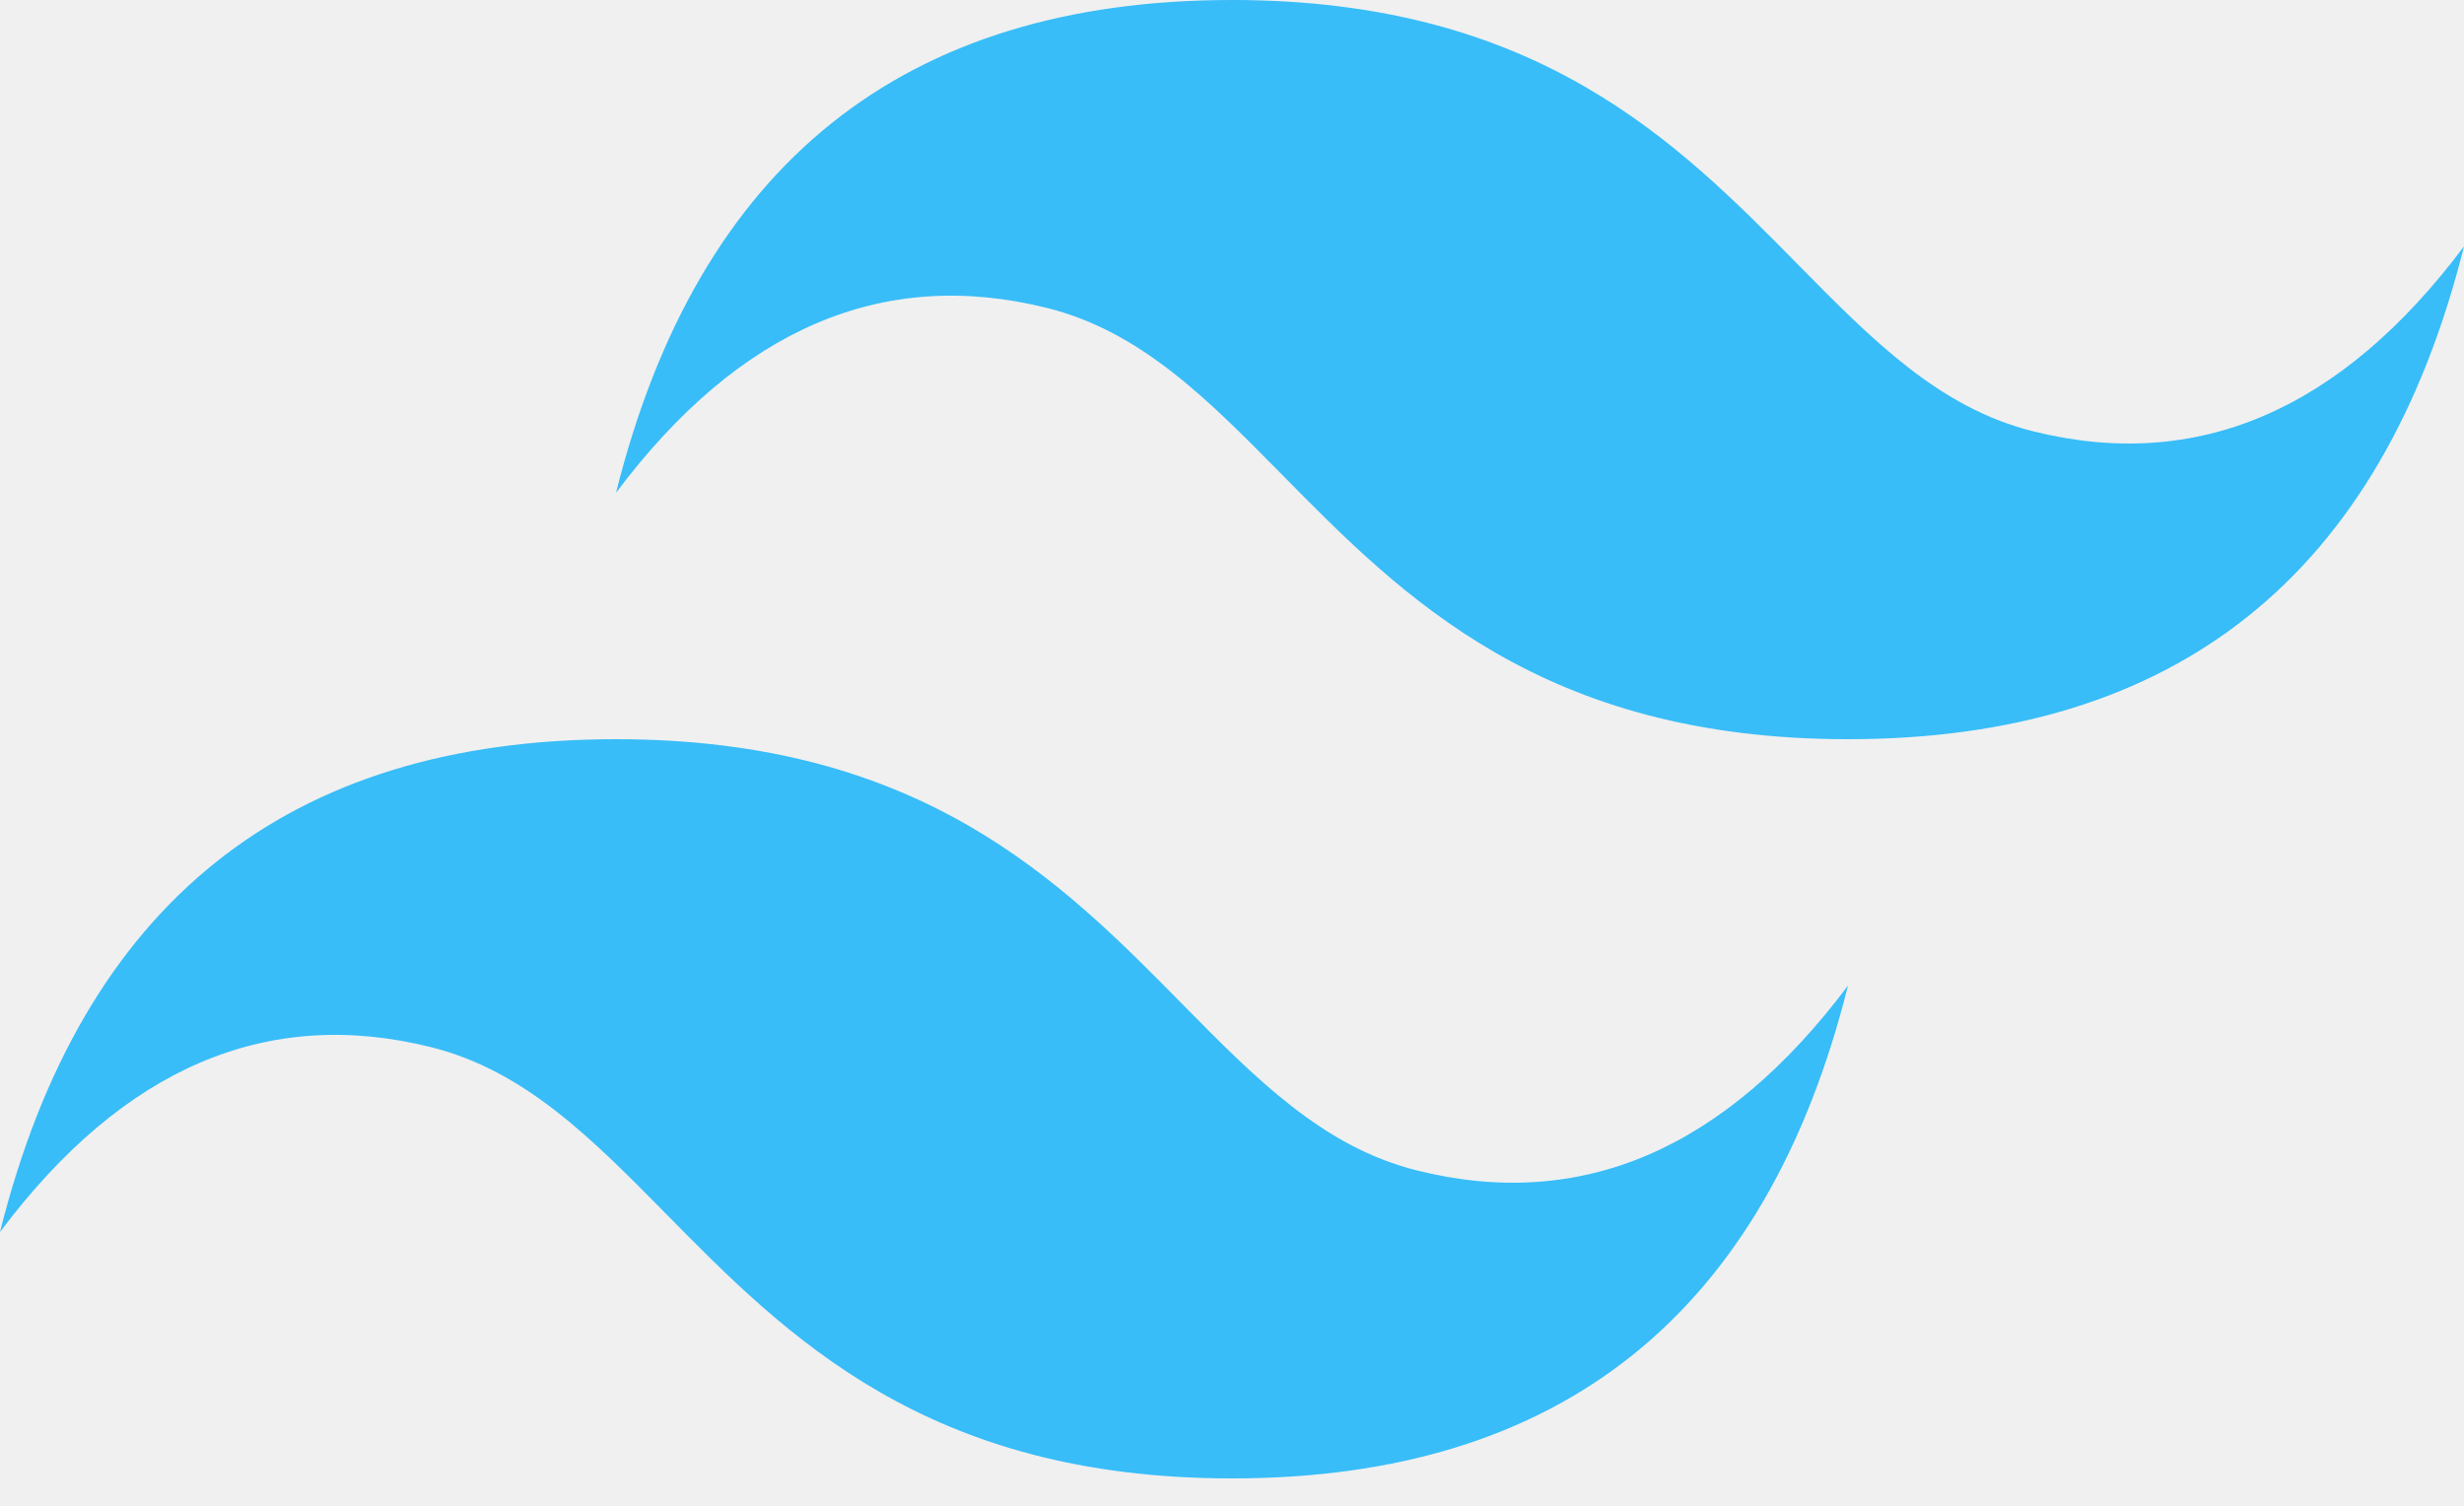
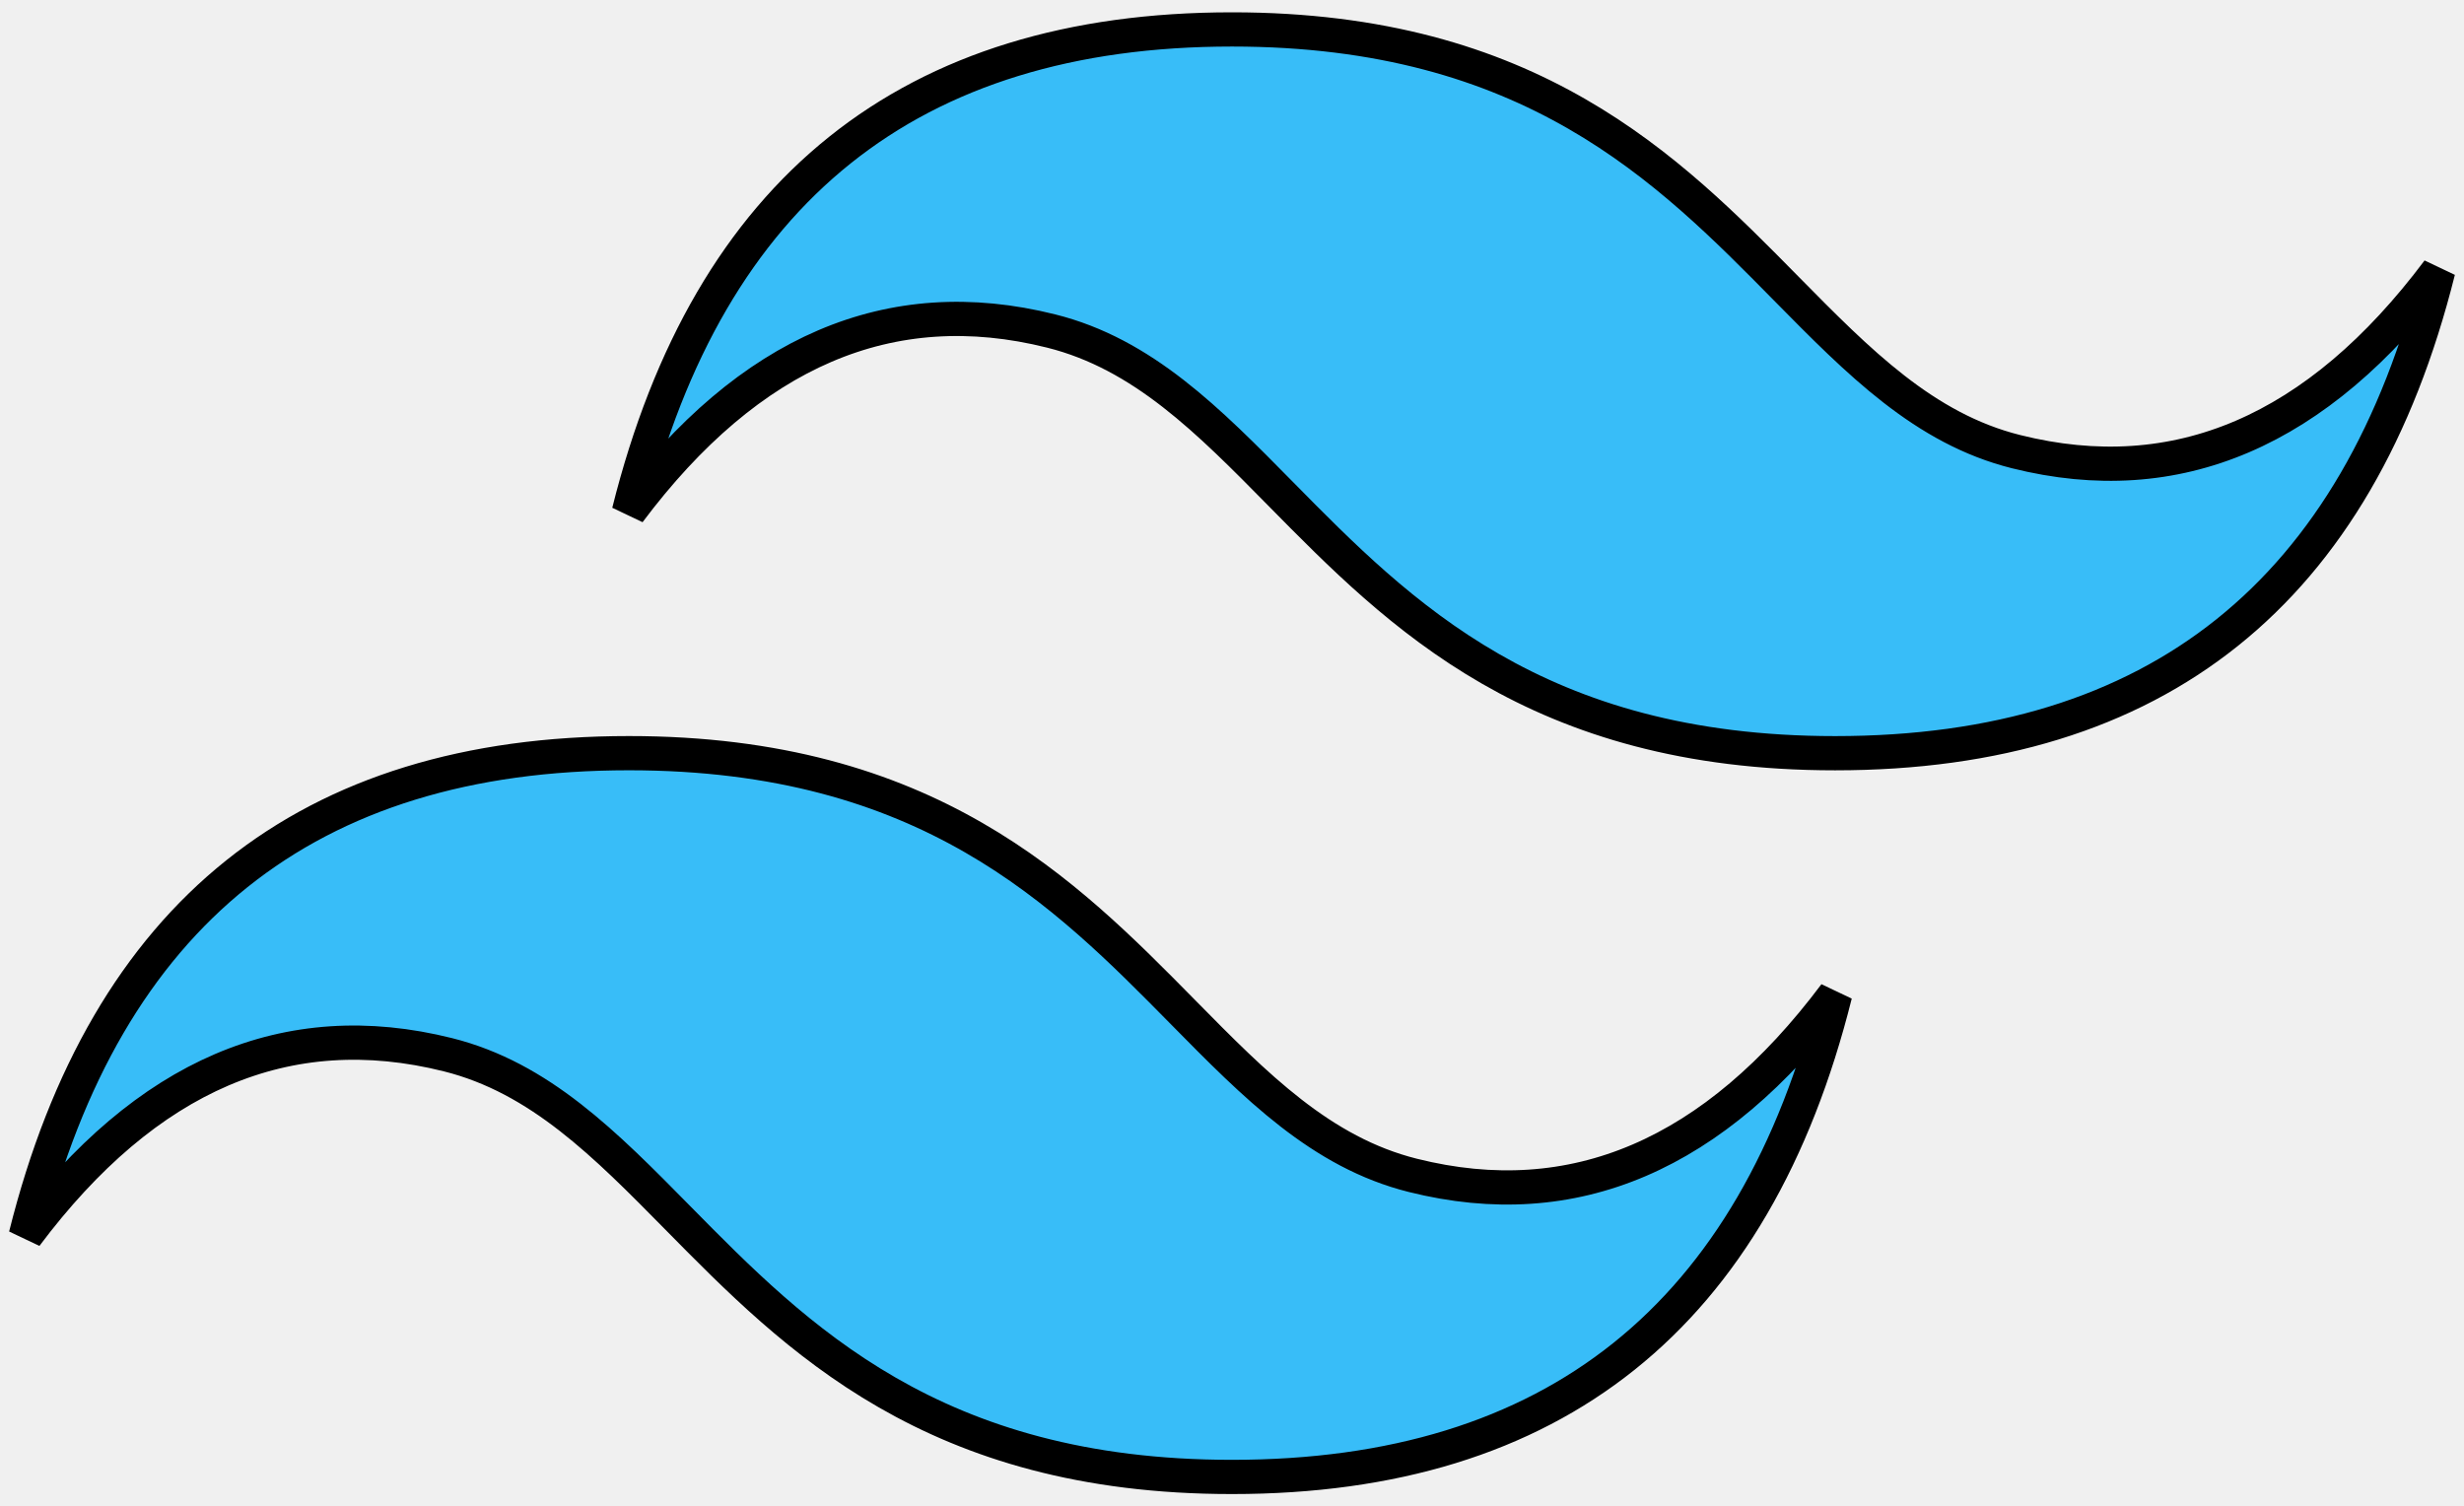
- <svg xmlns="http://www.w3.org/2000/svg" fill="none" viewBox="0 0 54 33">
-   <g clip-path="url(#prefix__clip0)">
-     <path fill="#38bdf8" fill-rule="evenodd" d="M27 0c-7.2 0-11.7 3.6-13.5 10.8 2.7-3.6 5.85-4.95 9.45-4.05 2.054.513 3.522 2.004 5.147 3.653C30.744 13.09 33.808 16.2 40.5 16.2c7.2 0 11.7-3.6 13.5-10.8-2.7 3.6-5.85 4.95-9.45 4.05-2.054-.513-3.522-2.004-5.147-3.653C36.756 3.11 33.692 0 27 0zM13.5 16.2C6.3 16.2 1.8 19.8 0 27c2.7-3.6 5.85-4.95 9.45-4.05 2.054.514 3.522 2.004 5.147 3.653C17.244 29.29 20.308 32.4 27 32.4c7.2 0 11.7-3.6 13.5-10.8-2.7 3.6-5.85 4.95-9.45 4.05-2.054-.513-3.522-2.004-5.147-3.653C23.256 19.31 20.192 16.2 13.5 16.2z" clip-rule="evenodd" />
-   </g>
-   <defs>
-     <clipPath id="prefix__clip0">
-       <path fill="#fff" d="M0 0h54v32.4H0z" />
-     </clipPath>
-   </defs>
+ <svg xmlns="http://www.w3.org/2000/svg" fill="none" viewBox="0 0 54 33" version="1.1" id="svg2">
+   <path fill="#38bdf8" fill-rule="evenodd" d="m 27,0.645 c -7.05,0 -11.456,3.525 -13.218,10.574 2.644,-3.525 5.728,-4.847 9.253,-3.965 2.011,0.502 3.448,1.962 5.039,3.577 2.592,2.631 5.592,5.676 12.144,5.676 7.05,0 11.456,-3.525 13.218,-10.574 -2.644,3.525 -5.728,4.847 -9.253,3.965 C 42.172,9.395 40.735,7.935 39.144,6.321 36.552,3.69 33.552,0.645 27,0.645 Z M 13.782,16.506 c -7.05,0 -11.456,3.525 -13.218,10.574 2.644,-3.525 5.728,-4.847 9.253,-3.965 2.011,0.503 3.448,1.962 5.039,3.577 2.592,2.631 5.592,5.676 12.144,5.676 7.05,0 11.456,-3.525 13.218,-10.574 -2.644,3.525 -5.728,4.847 -9.253,3.965 -2.011,-0.502 -3.448,-1.962 -5.039,-3.577 -2.592,-2.631 -5.592,-5.676 -12.144,-5.676 z" clip-rule="evenodd" id="path1" style="stroke:#000000;stroke-width:0.75;stroke-opacity:1;stroke-dasharray:none" />
+   <defs id="defs2" />
</svg>
